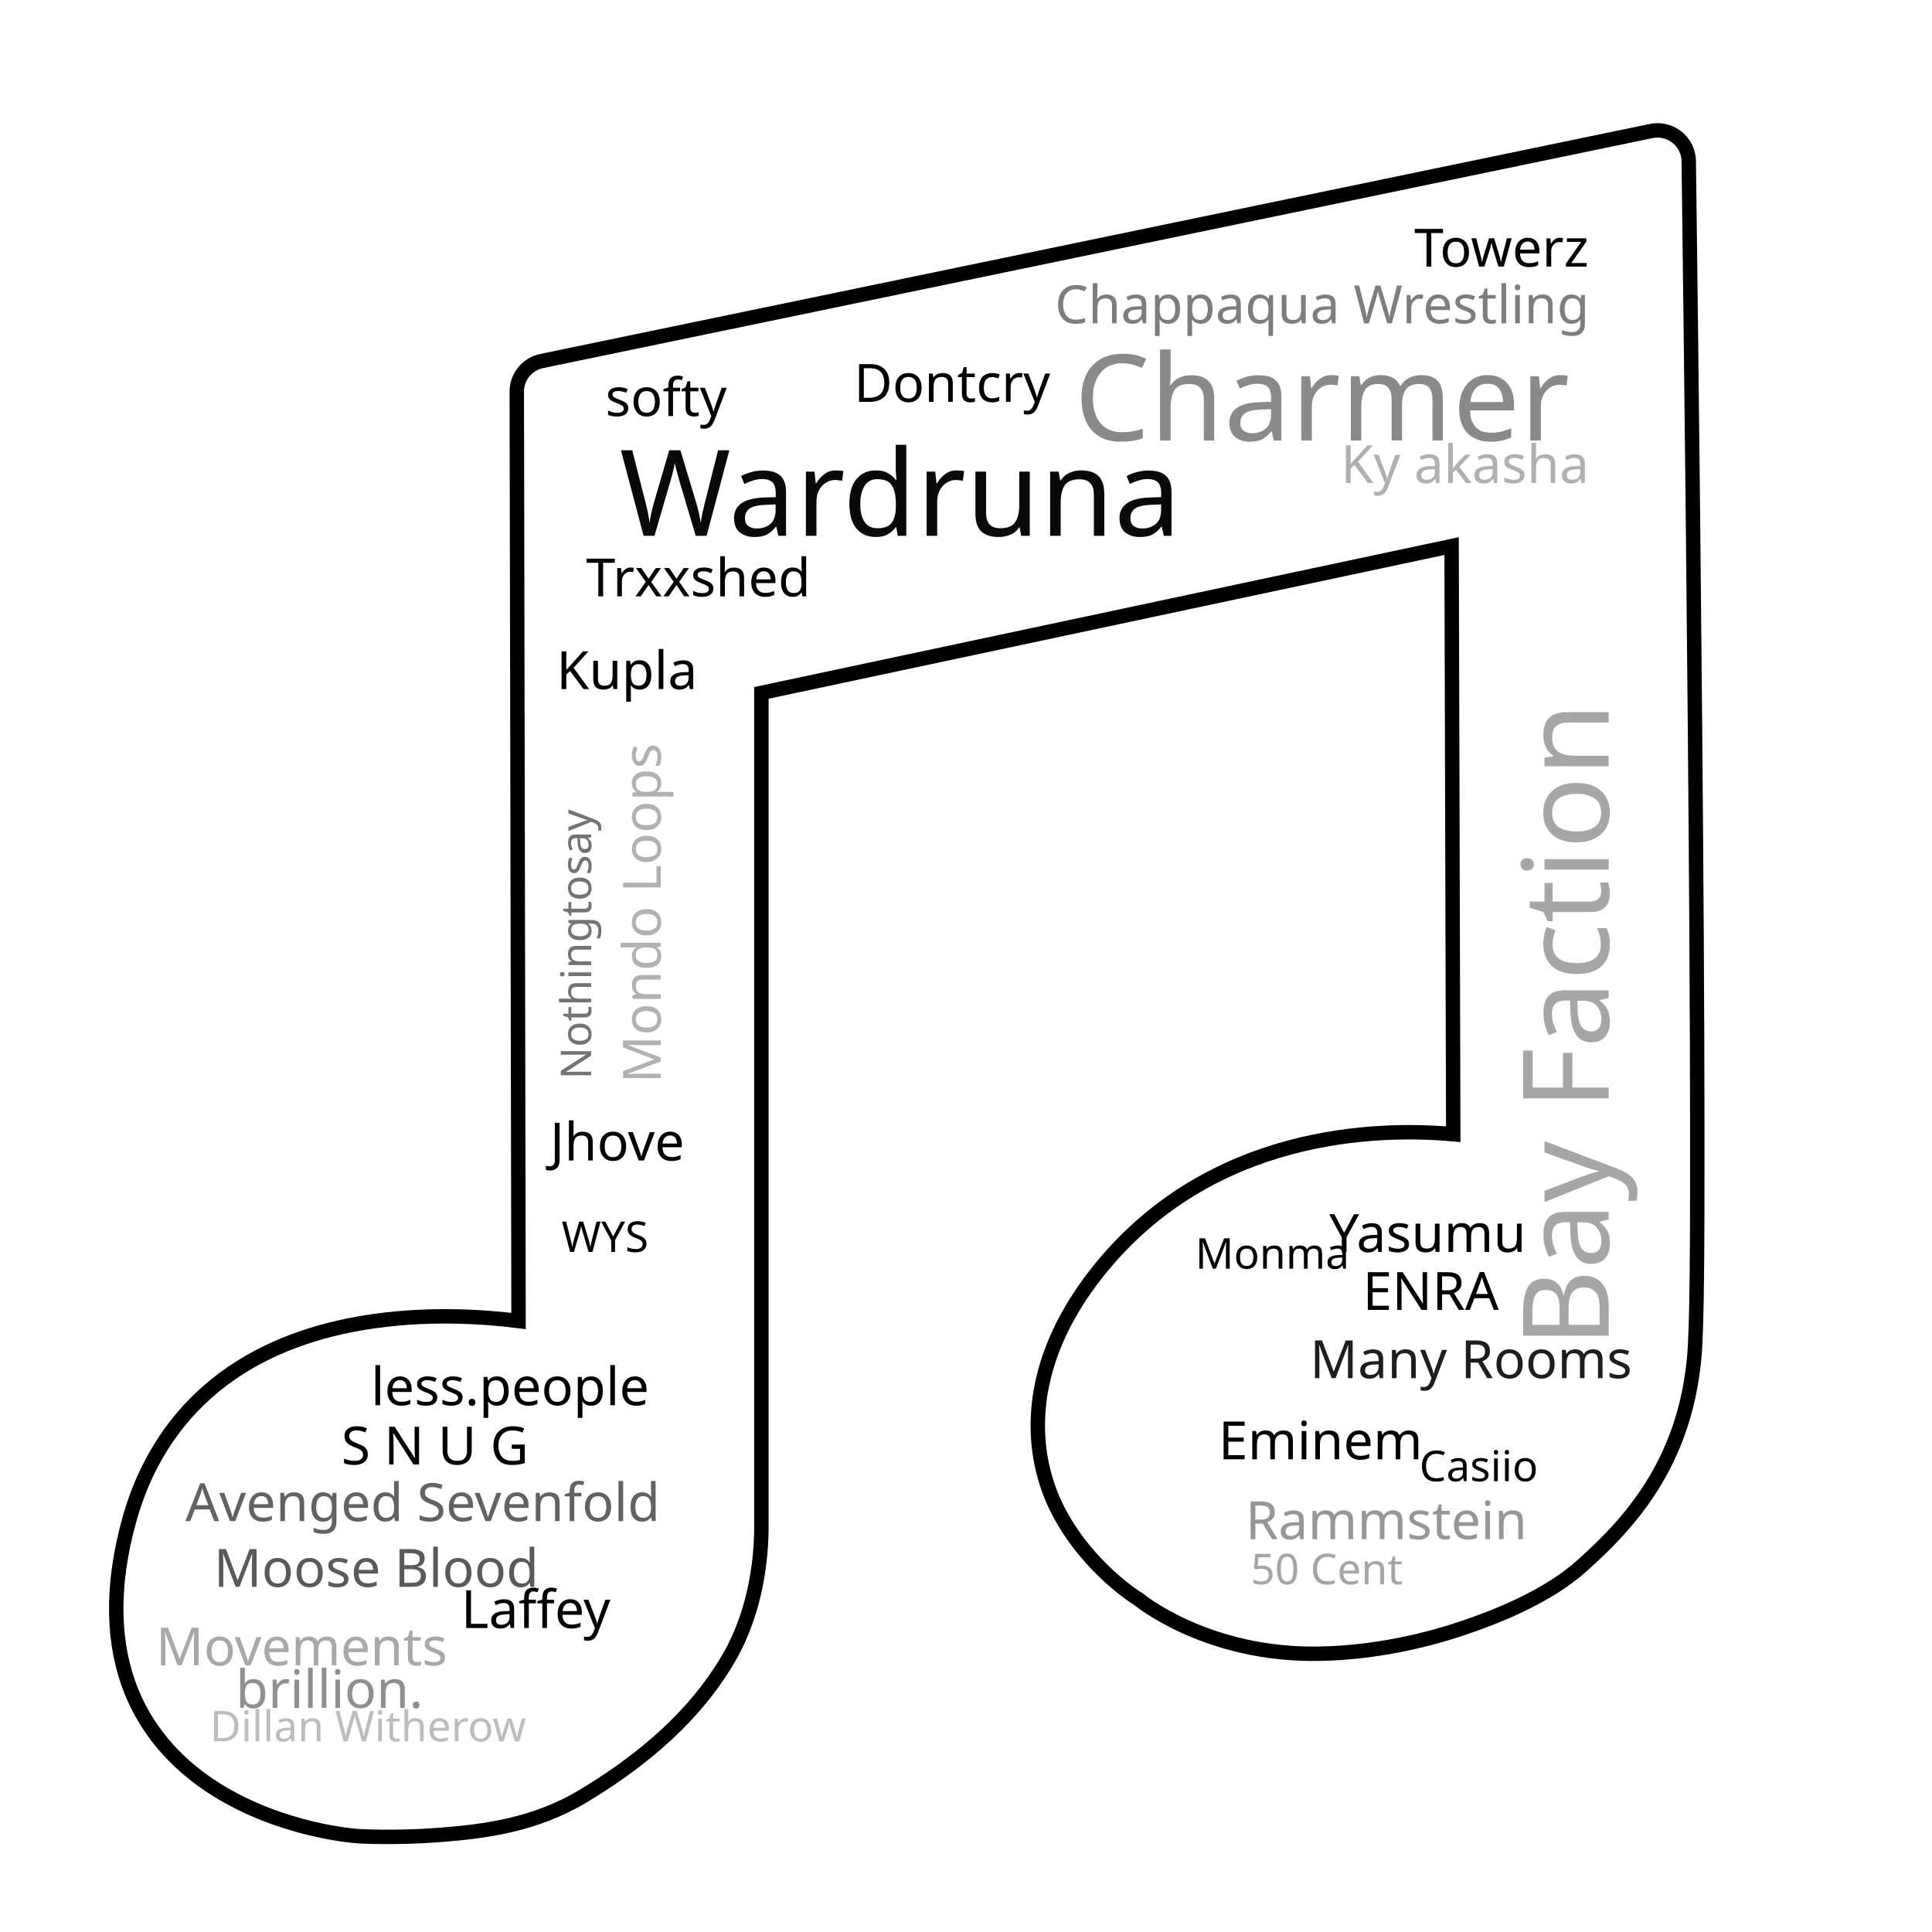
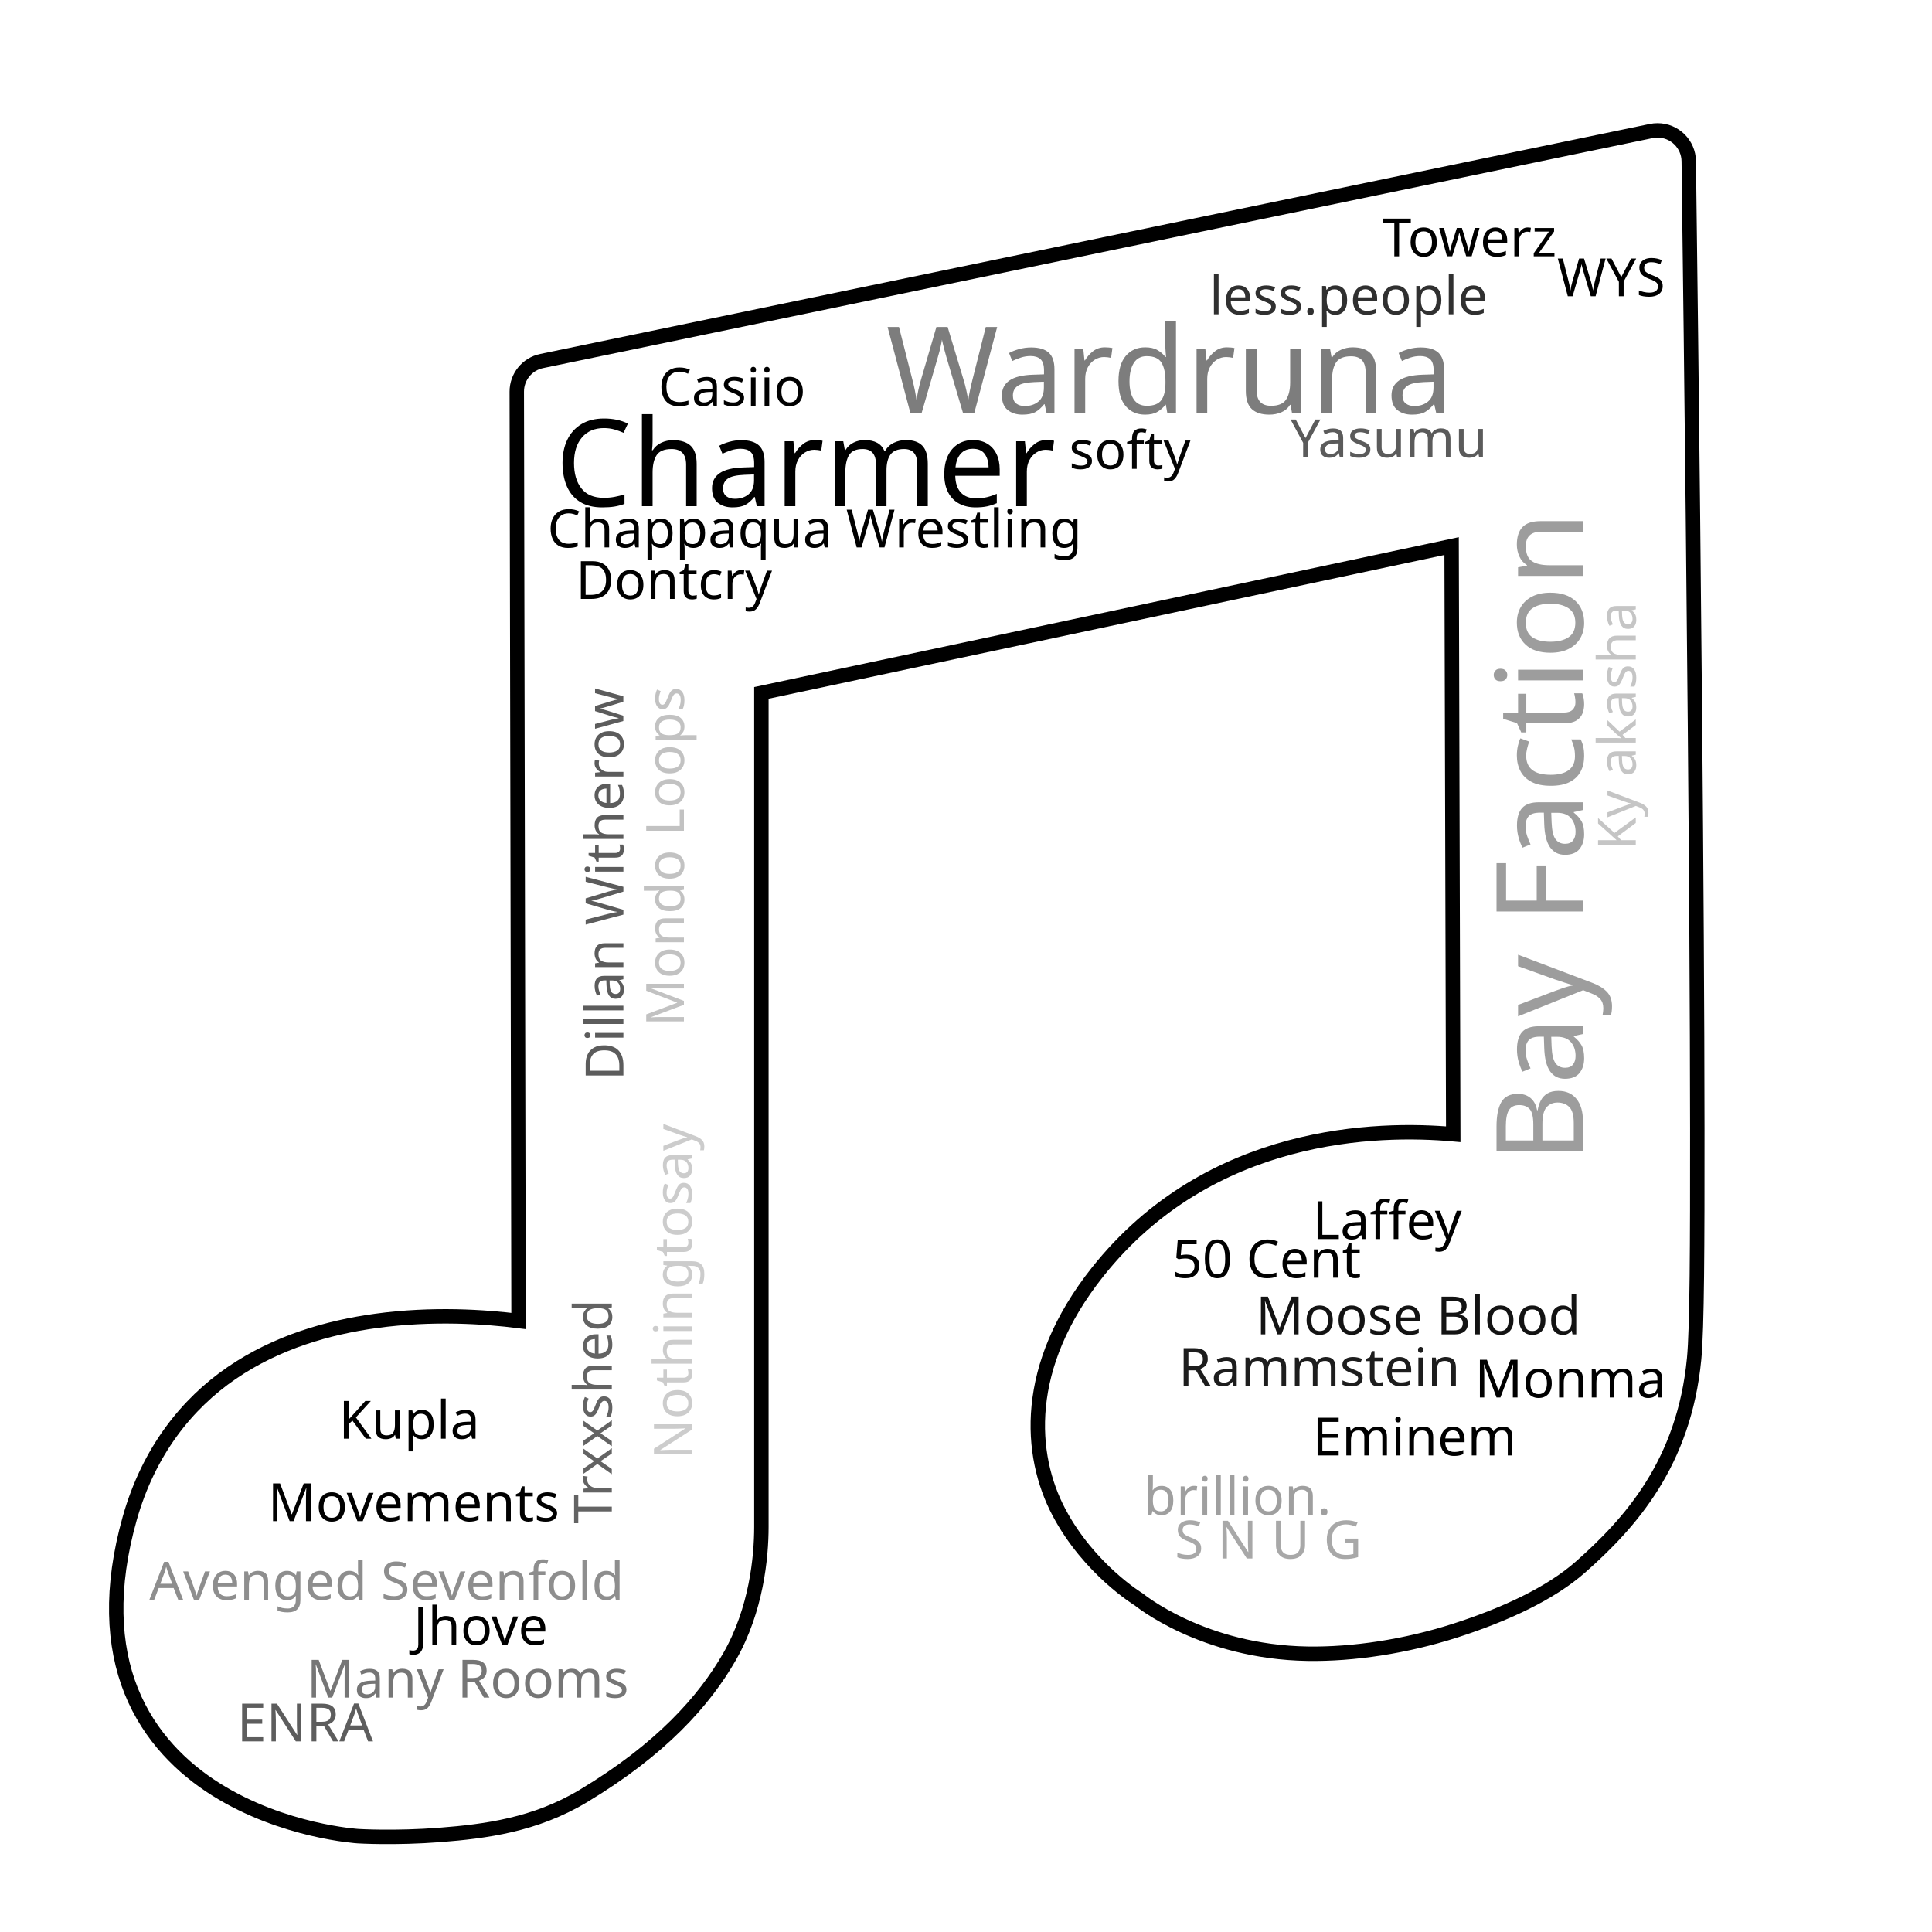
<svg xmlns="http://www.w3.org/2000/svg" width="1500" height="1500" viewBox="0 0 1500 1500" version="1.1" id="svg8">
  <style>text{font-family:'Droid Sans Mono';font-weight:normal;font-style:normal;}</style>
-   <rect width="100%" height="100%" style="fill:white" />
-   <text transform="translate(834,342)" font-size="93" style="fill:rgb(138, 138, 138)">Charmer</text>
-   <text transform="translate(1249,1046) rotate(-90)" font-size="93" style="fill:rgb(166, 166, 166)">Bay Faction</text>
-   <text transform="translate(481,416)" font-size="93" style="fill:rgb(9, 9, 9)">Wardruna</text>
-   <text transform="translate(819,251)" font-size="41" style="fill:rgb(125, 125, 125)">Chappaqua Wrestling</text>
-   <text transform="translate(946,1133)" font-size="41" style="fill:rgb(1, 1, 1)">Eminem</text>
-   <text transform="translate(1017,1070)" font-size="41" style="fill:rgb(30, 30, 30)">Many Rooms</text>
-   <text transform="translate(121,1293)" font-size="41" style="fill:rgb(168, 168, 168)">Movements</text>
-   <text transform="translate(166,1232)" font-size="41" style="fill:rgb(90, 90, 90)">Moose Blood</text>
-   <text transform="translate(144,1181)" font-size="41" style="fill:rgb(98, 98, 98)">Avenged Sevenfold</text>
-   <text transform="translate(967,1195)" font-size="41" style="fill:rgb(150, 150, 150)">Rammstein</text>
-   <text transform="translate(470,323)" font-size="41" style="fill:rgb(0, 0, 0)">softy</text>
-   <text transform="translate(1058,1017)" font-size="41" style="fill:rgb(0, 0, 0)">ENRA</text>
-   <text transform="translate(455,463)" font-size="41" style="fill:rgb(0, 0, 0)">Trxxshed</text>
-   <text transform="translate(183,1326)" font-size="41" style="fill:rgb(143, 143, 143)">brillion.</text>
-   <text transform="translate(288,1091)" font-size="41" style="fill:rgb(0, 0, 0)">less.people</text>
-   <text transform="translate(663,312)" font-size="41" style="fill:rgb(0, 0, 0)">Dontcry</text>
-   <text transform="translate(1041,375)" font-size="41" style="fill:rgb(176, 176, 176)">Ky akasha</text>
-   <text transform="translate(1032,972)" font-size="41" style="fill:rgb(0, 0, 0)">Yasumu</text>
-   <text transform="translate(358,1264)" font-size="41" style="fill:rgb(0, 0, 0)">Laffey</text>
-   <text transform="translate(432,535)" font-size="41" style="fill:rgb(0, 0, 0)">Kupla</text>
-   <text transform="translate(265,1137)" font-size="41" style="fill:rgb(0, 0, 0)">S N U G</text>
-   <text transform="translate(427,901)" font-size="41" style="fill:rgb(0, 0, 0)">Jhove</text>
-   <text transform="translate(513,841) rotate(-90)" font-size="41" style="fill:rgb(177, 177, 177)">Mondo Loops</text>
-   <text transform="translate(1098,207)" font-size="41" style="fill:rgb(0, 0, 0)">Towerz</text>
-   <text transform="translate(163,1352)" font-size="33" style="fill:rgb(188, 188, 188)">Dillan Witherow</text>
-   <text transform="translate(928,985)" font-size="33" style="fill:rgb(0, 0, 0)">Monma</text>
-   <text transform="translate(459,838) rotate(-90)" font-size="33" style="fill:rgb(115, 115, 115)">Nothingtosay</text>
-   <text transform="translate(1102,1150)" font-size="33" style="fill:rgb(2, 2, 2)">Casiio</text>
-   <text transform="translate(971,1230)" font-size="33" style="fill:rgb(165, 165, 165)">50 Cent</text>
-   <text transform="translate(436,972)" font-size="33" style="fill:rgb(0, 0, 0)">WYS</text>
+   <rect width="100%" height="100%" style="fill:rgba(255,255,255,1)" />
+   <text transform="translate(431,393)" font-size="94" style="fill:rgb(0, 0, 0)">Charmer</text>
+   <text transform="translate(1229,903) rotate(-90)" font-size="94" style="fill:rgb(157, 157, 157)">Bay Faction</text>
+   <text transform="translate(688,321)" font-size="94" style="fill:rgb(125, 125, 125)">Wardruna</text>
+   <text transform="translate(425,425)" font-size="41" style="fill:rgb(0, 0, 0)">Chappaqua Wrestling</text>
+   <text transform="translate(1019,1130)" font-size="41" style="fill:rgb(0, 0, 0)">Eminem</text>
+   <text transform="translate(238,1318)" font-size="41" style="fill:rgb(118, 118, 118)">Many Rooms</text>
+   <text transform="translate(208,1181)" font-size="41" style="fill:rgb(0, 0, 0)">Movements</text>
+   <text transform="translate(975,1036)" font-size="41" style="fill:rgb(19, 19, 19)">Moose Blood</text>
+   <text transform="translate(116,1242)" font-size="41" style="fill:rgb(142, 142, 142)">Avenged Sevenfold</text>
+   <text transform="translate(915,1076)" font-size="41" style="fill:rgb(29, 29, 29)">Rammstein</text>
+   <text transform="translate(830,364)" font-size="41" style="fill:rgb(4, 4, 4)">softy</text>
+   <text transform="translate(184,1352)" font-size="41" style="fill:rgb(93, 93, 93)">ENRA</text>
+   <text transform="translate(475,1183) rotate(-90)" font-size="41" style="fill:rgb(99, 99, 99)">Trxxshed</text>
+   <text transform="translate(888,1176)" font-size="41" style="fill:rgb(159, 159, 159)">brillion.</text>
+   <text transform="translate(939,244)" font-size="41" style="fill:rgb(48, 48, 48)">less.people</text>
+   <text transform="translate(447,465)" font-size="41" style="fill:rgb(0, 0, 0)">Dontcry</text>
+   <text transform="translate(1270,660) rotate(-90)" font-size="41" style="fill:rgb(197, 197, 197)">Ky akasha</text>
+   <text transform="translate(1002,355)" font-size="41" style="fill:rgb(91, 91, 91)">Yasumu</text>
+   <text transform="translate(1019,962)" font-size="41" style="fill:rgb(0, 0, 0)">Laffey</text>
+   <text transform="translate(263,1117)" font-size="41" style="fill:rgb(0, 0, 0)">Kupla</text>
+   <text transform="translate(912,1210)" font-size="41" style="fill:rgb(168, 168, 168)">S N U G</text>
+   <text transform="translate(321,1277)" font-size="41" style="fill:rgb(0, 0, 0)">Jhove</text>
+   <text transform="translate(531,797) rotate(-90)" font-size="41" style="fill:rgb(194, 194, 194)">Mondo Loops</text>
+   <text transform="translate(1073,199)" font-size="41" style="fill:rgb(0, 0, 0)">Towerz</text>
+   <text transform="translate(484,839) rotate(-90)" font-size="41" style="fill:rgb(92, 92, 92)">Dillan Witherow</text>
+   <text transform="translate(1145,1085)" font-size="41" style="fill:rgb(0, 0, 0)">Monma</text>
+   <text transform="translate(537,1133) rotate(-90)" font-size="41" style="fill:rgb(204, 204, 204)">Nothingtosay</text>
+   <text transform="translate(511,315)" font-size="41" style="fill:rgb(0, 0, 0)">Casiio</text>
+   <text transform="translate(910,992)" font-size="41" style="fill:rgb(0, 0, 0)">50 Cent</text>
+   <text transform="translate(1209,230)" font-size="41" style="fill:rgb(0, 0, 0)">WYS</text>
  <defs id="defs2" />
  <path id="path953" style="fill:none;stroke:#000000;stroke-width:11.2;stroke-linecap:butt;stroke-linejoin:miter;stroke-miterlimit:4;stroke-dasharray:none;stroke-opacity:1" d="m 1289.832,104.084 c -1.679,-0.006 -3.354,0.163 -4.998,0.504 L 423.404,283.16 c -11.27,2.337 -19.343,12.276 -19.322,23.785 l 1.375,721.521 c -26.181,-3.282 -66.747,-6.085 -110.586,-0.088 -37.111,5.076 -76.976,16.456 -112.021,40.406 -35.045,23.95 -64.62,61.031 -79.283,112.951 -15.281,54.108 -12.964,98.86 1.229,134.133 14.192,35.273 39.617,59.882 65.777,76.299 52.321,32.833 110.285,36.281 110.285,36.281 0.077,0.01 0.154,0.011 0.23,0.016 0,0 28.338,1.75 63.51,-0.99 35.172,-2.74 73.694,-7.727 111.084,-30.158 60.353,-36.207 94.051,-74.016 113.693,-108.391 C 590.095,1252.665 594,1211.791 594,1188.326 V 540.812 l 535.879,-113.988 1.268,456.633 c -57.884,-5.224 -188.769,-2.941 -276.086,106.928 -58.457,73.555 -53.47,142.256 -30.043,186.59 23.427,44.334 61.959,67.668 61.959,67.668 0.025,0.016 0.049,0.031 0.074,0.047 0,0 49.477,40.842 131.092,42.111 35.243,0.548 76.16,-5.582 114.717,-18.012 38.556,-12.429 73.783,-28.693 97.244,-49.447 38.419,-33.986 80.267,-80.399 88.07,-161.553 2.268,-23.584 2.522,-88.021 2.455,-178.543 -0.067,-90.522 -0.826,-204.135 -1.809,-315.42 -1.965,-222.571 -4.822,-435.824 -4.822,-435.824 -0.179,-13.231 -10.934,-23.875 -24.166,-23.918 z" transform="translate(-2.857143,-2.857143)" />
</svg>
